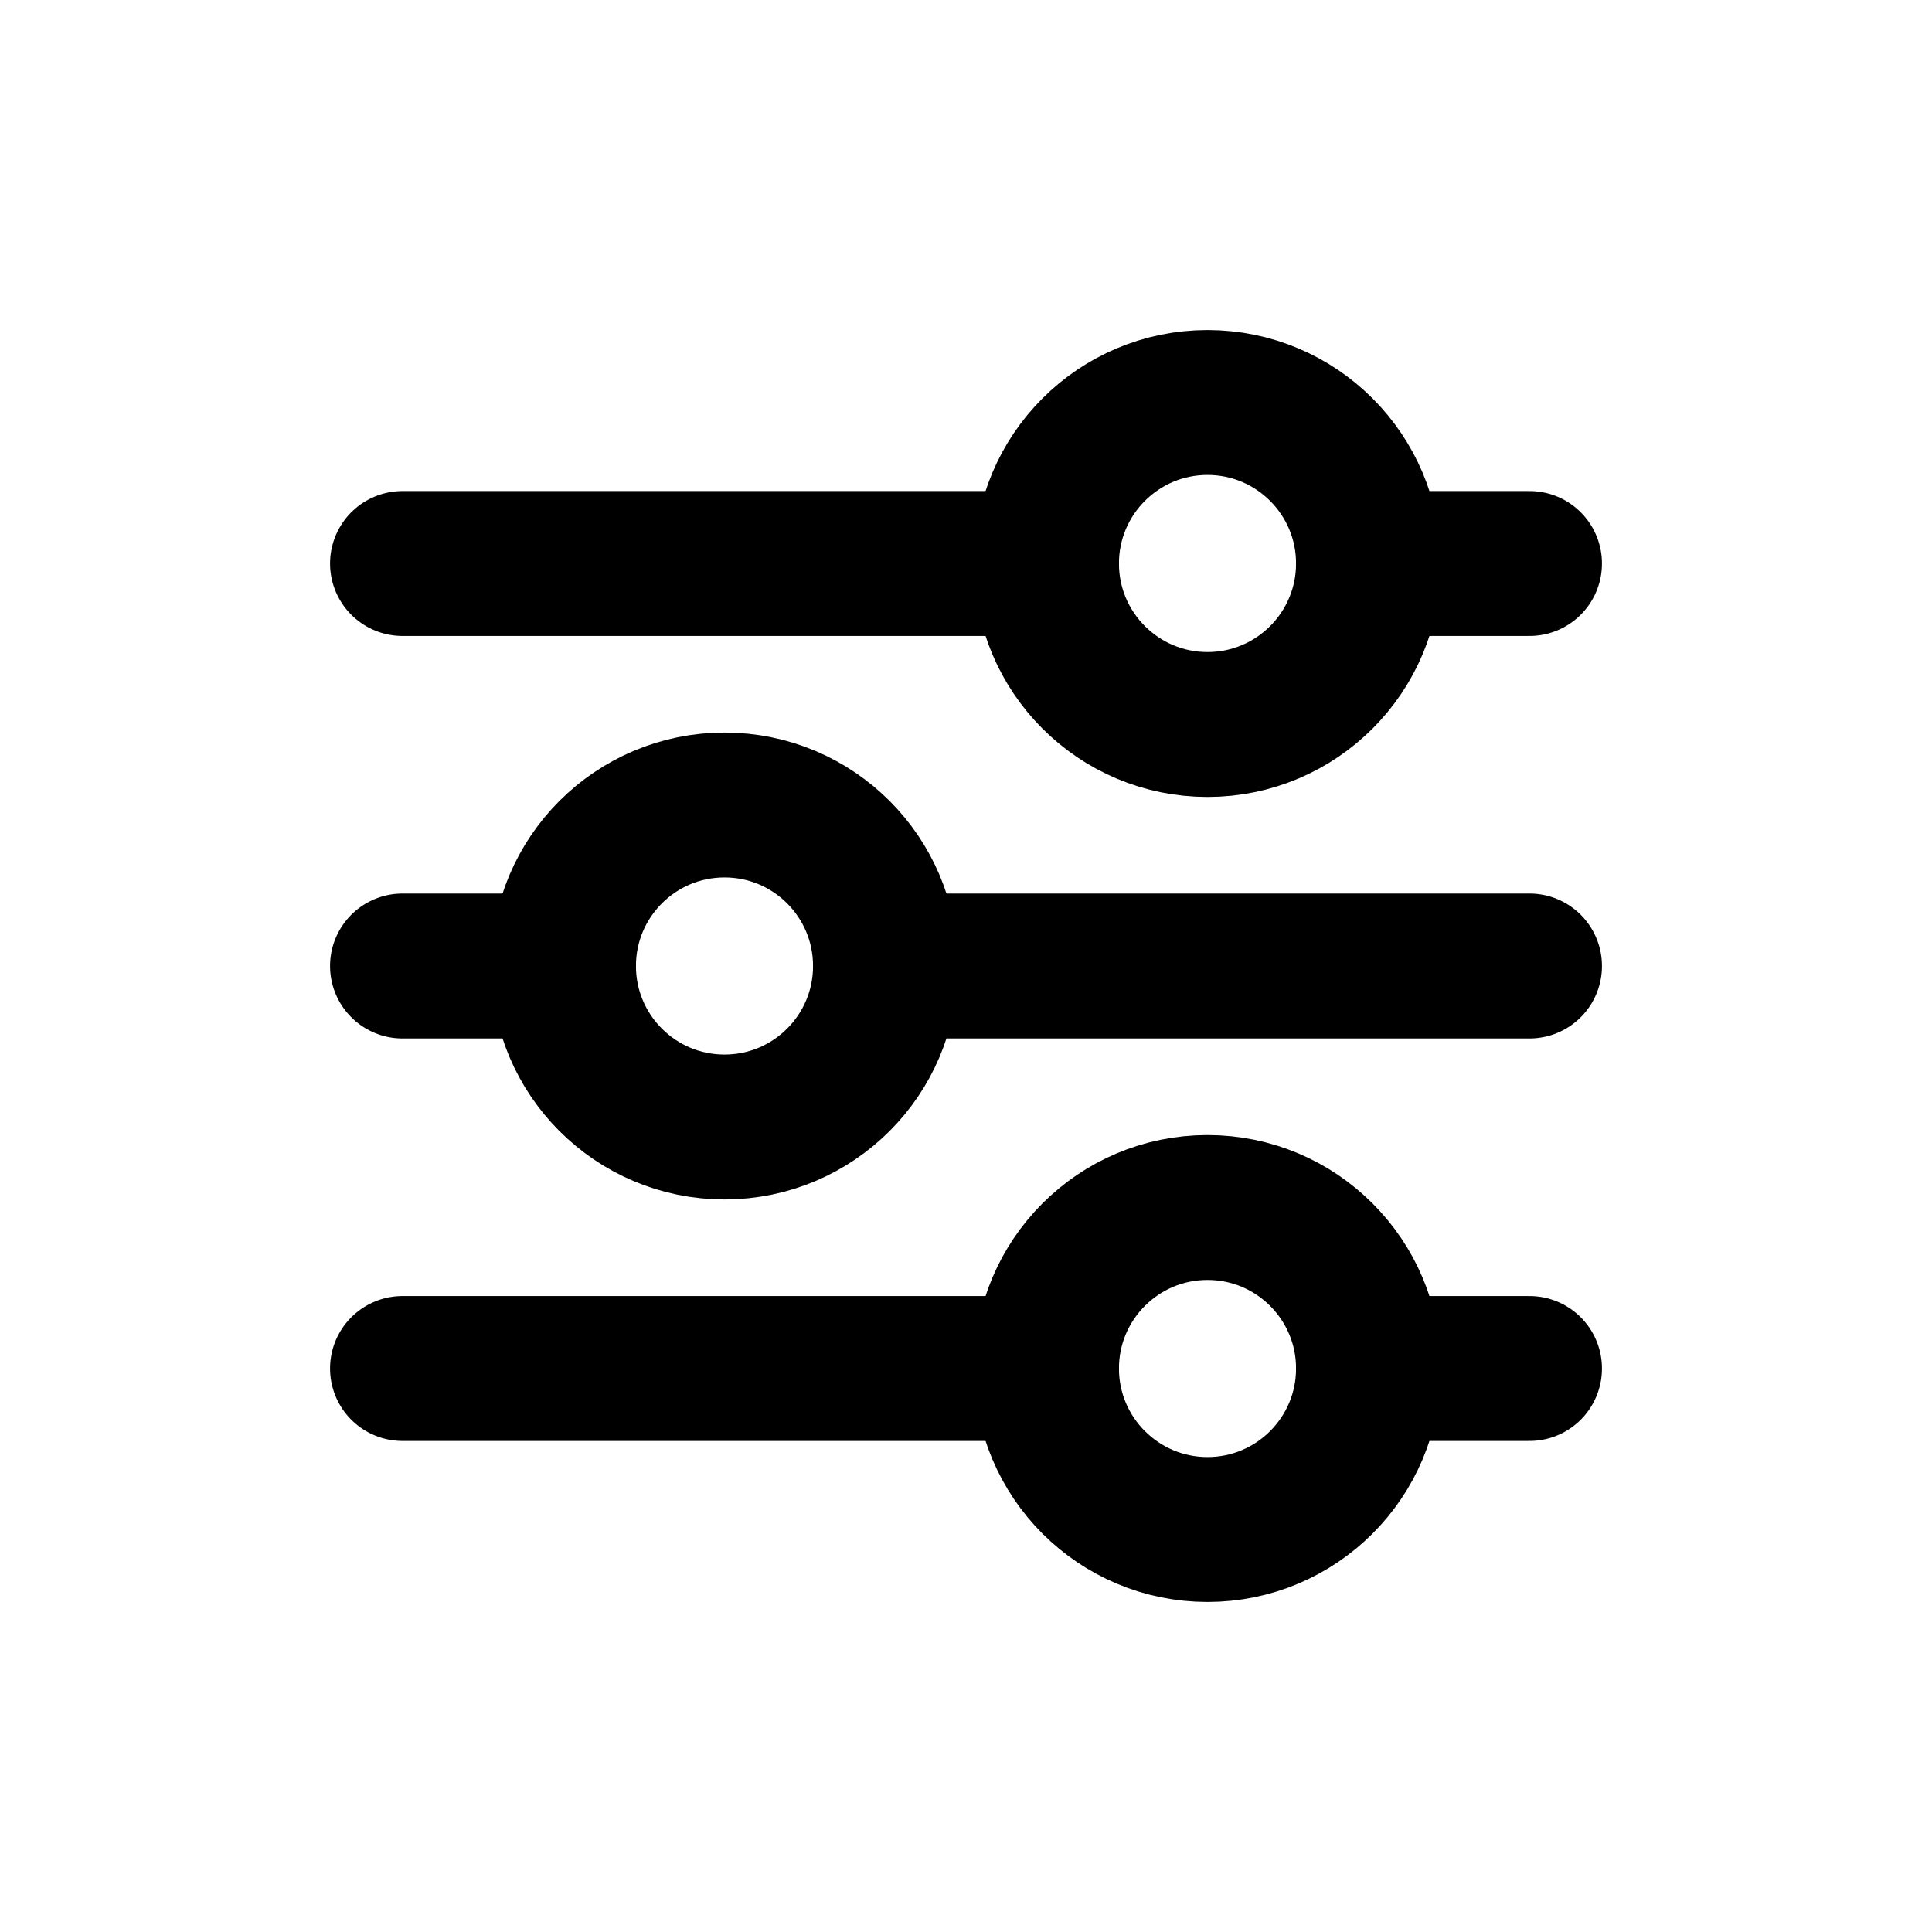
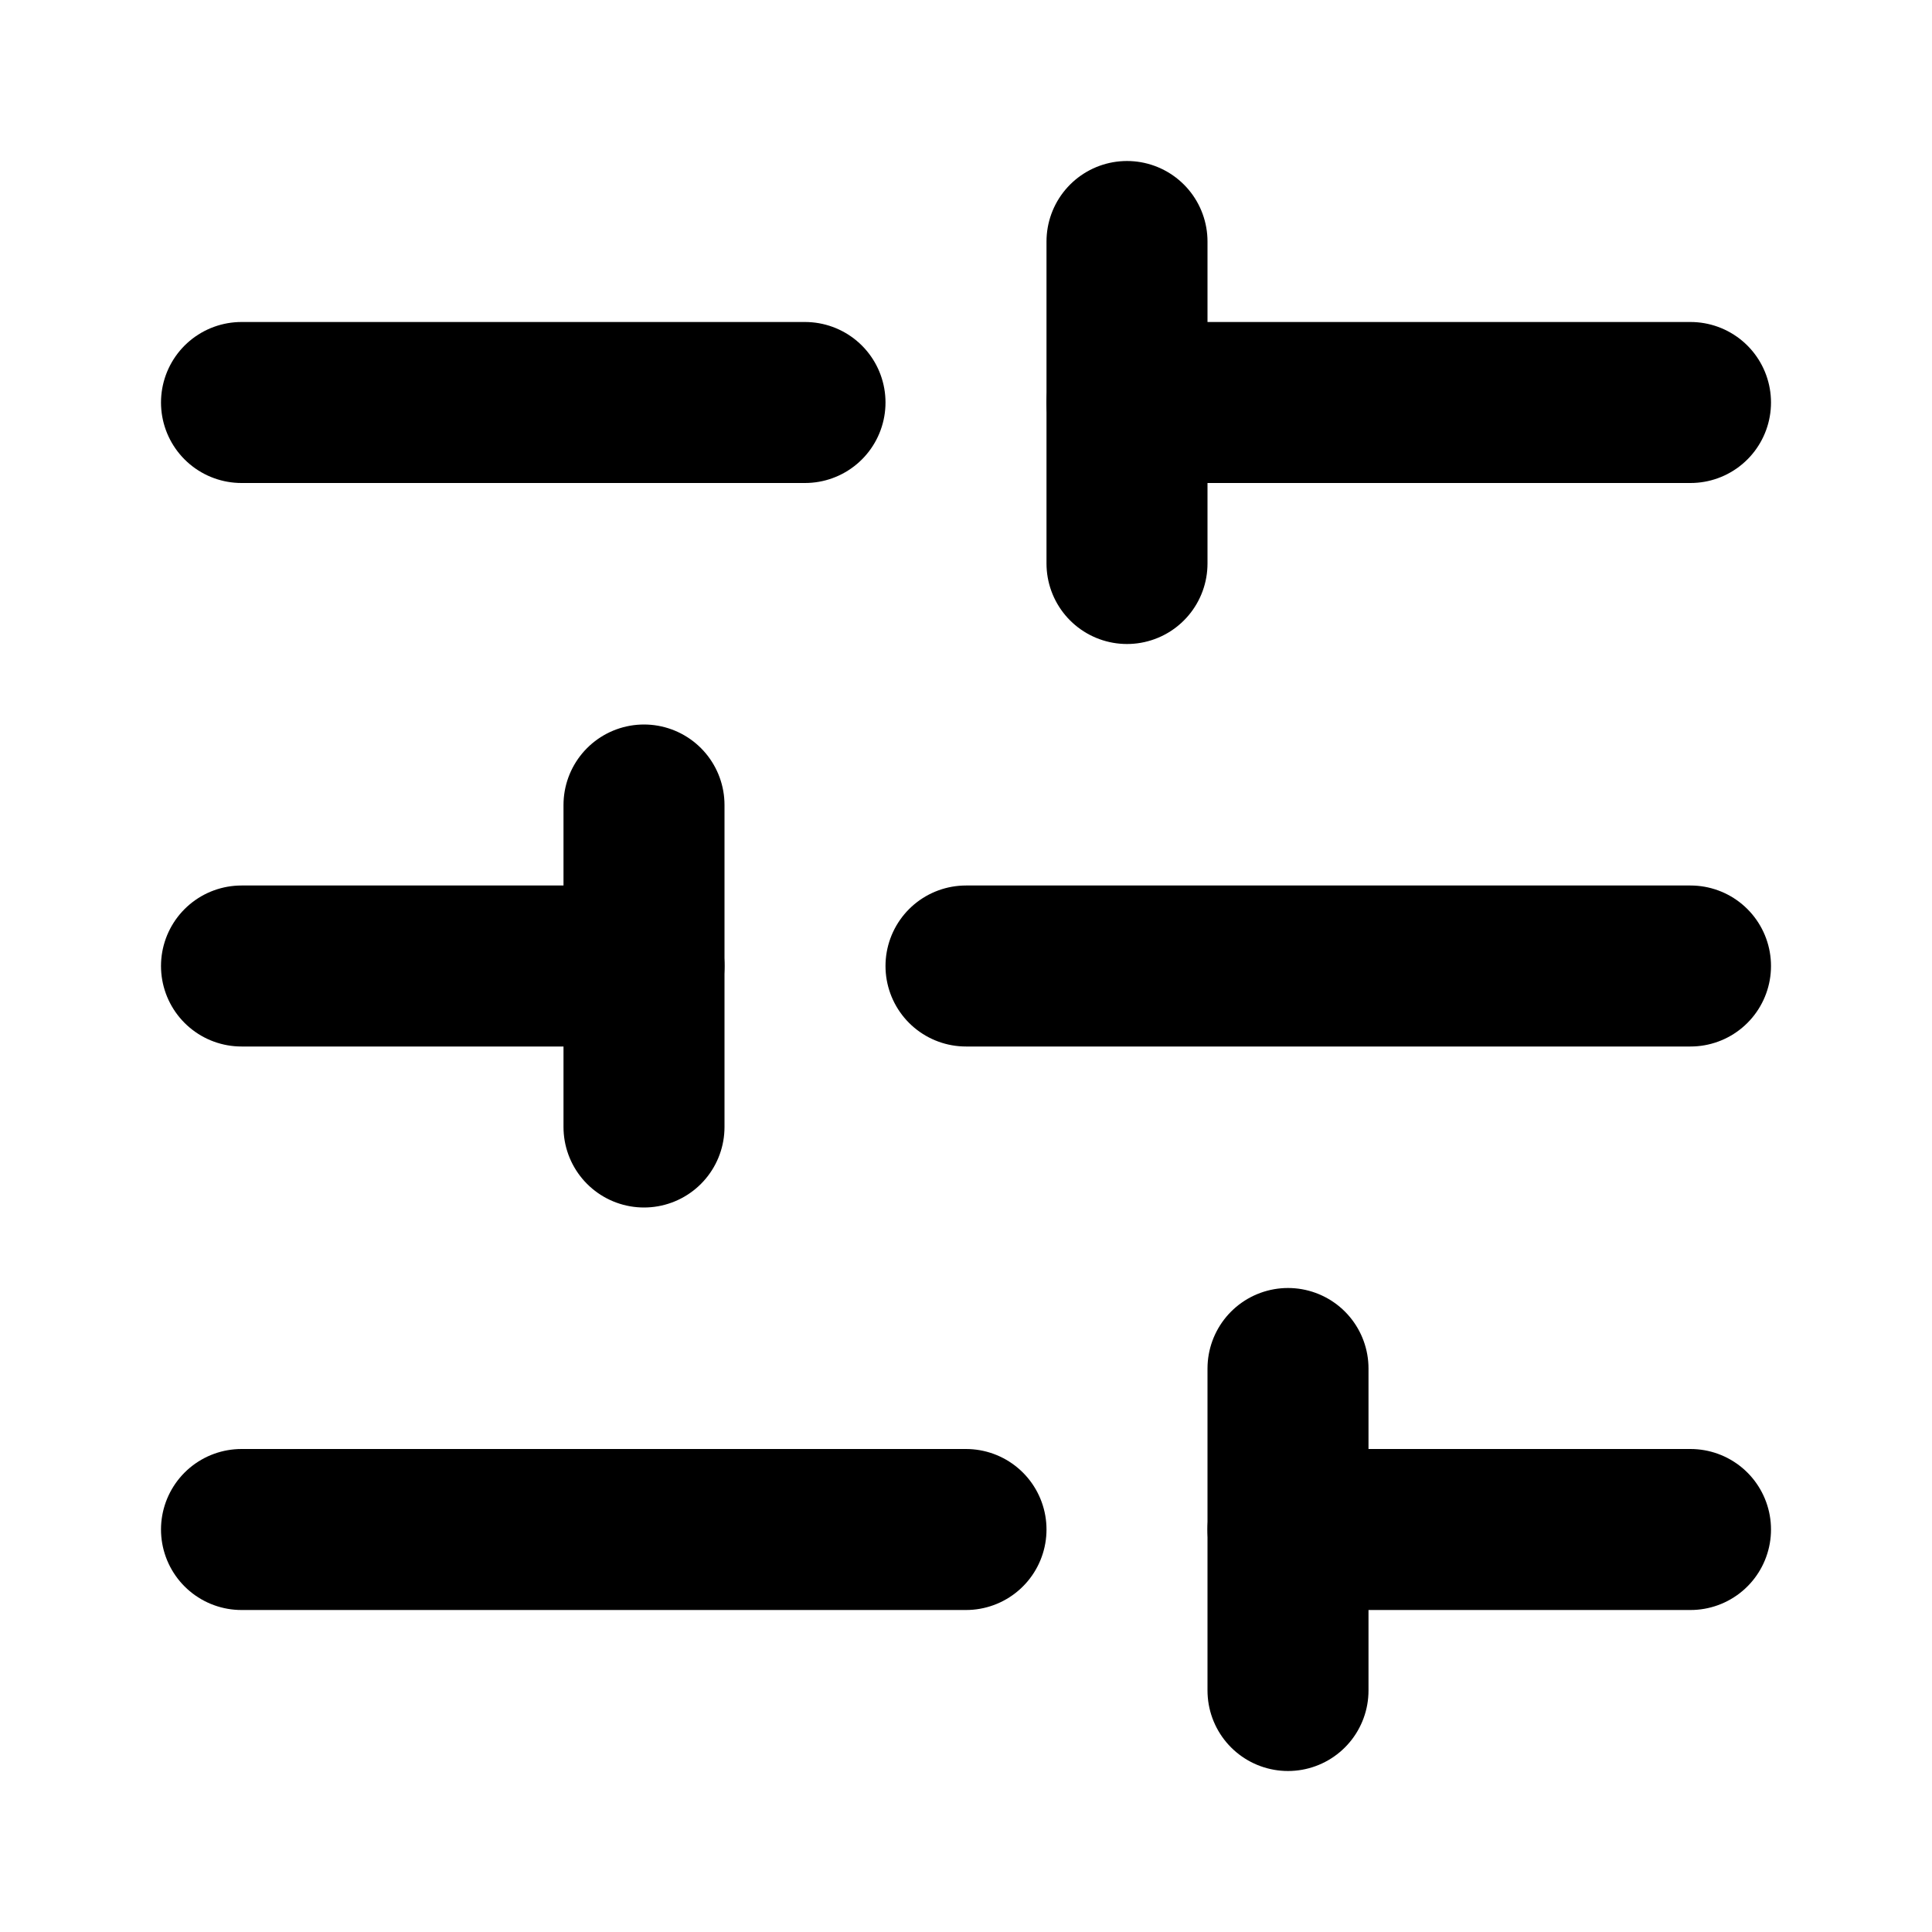
- <svg xmlns="http://www.w3.org/2000/svg" viewBox="0 0 24 24" fill="none" stroke="currentColor" stroke-width="1.8" stroke-linecap="round" stroke-linejoin="round">
-   <path d="M5 7h8" />
-   <path d="M17 7h2" />
-   <circle cx="15" cy="7" r="2" />
-   <path d="M5 12h2" />
-   <path d="M11 12h8" />
-   <circle cx="9" cy="12" r="2" />
-   <path d="M5 17h8" />
-   <path d="M17 17h2" />
-   <circle cx="15" cy="17" r="2" />
+ <svg xmlns="http://www.w3.org/2000/svg" class="lucide lucide-sliders-horizontal" viewBox="0 0 24 24" fill="none" stroke="currentColor" stroke-width="2" stroke-linecap="round" stroke-linejoin="round">
+   <path d="M10 5H3" />
+   <path d="M12 19H3" />
+   <path d="M14 3v4" />
+   <path d="M16 17v4" />
+   <path d="M21 12h-9" />
+   <path d="M21 19h-5" />
+   <path d="M21 5h-7" />
+   <path d="M8 10v4" />
+   <path d="M8 12H3" />
</svg>
